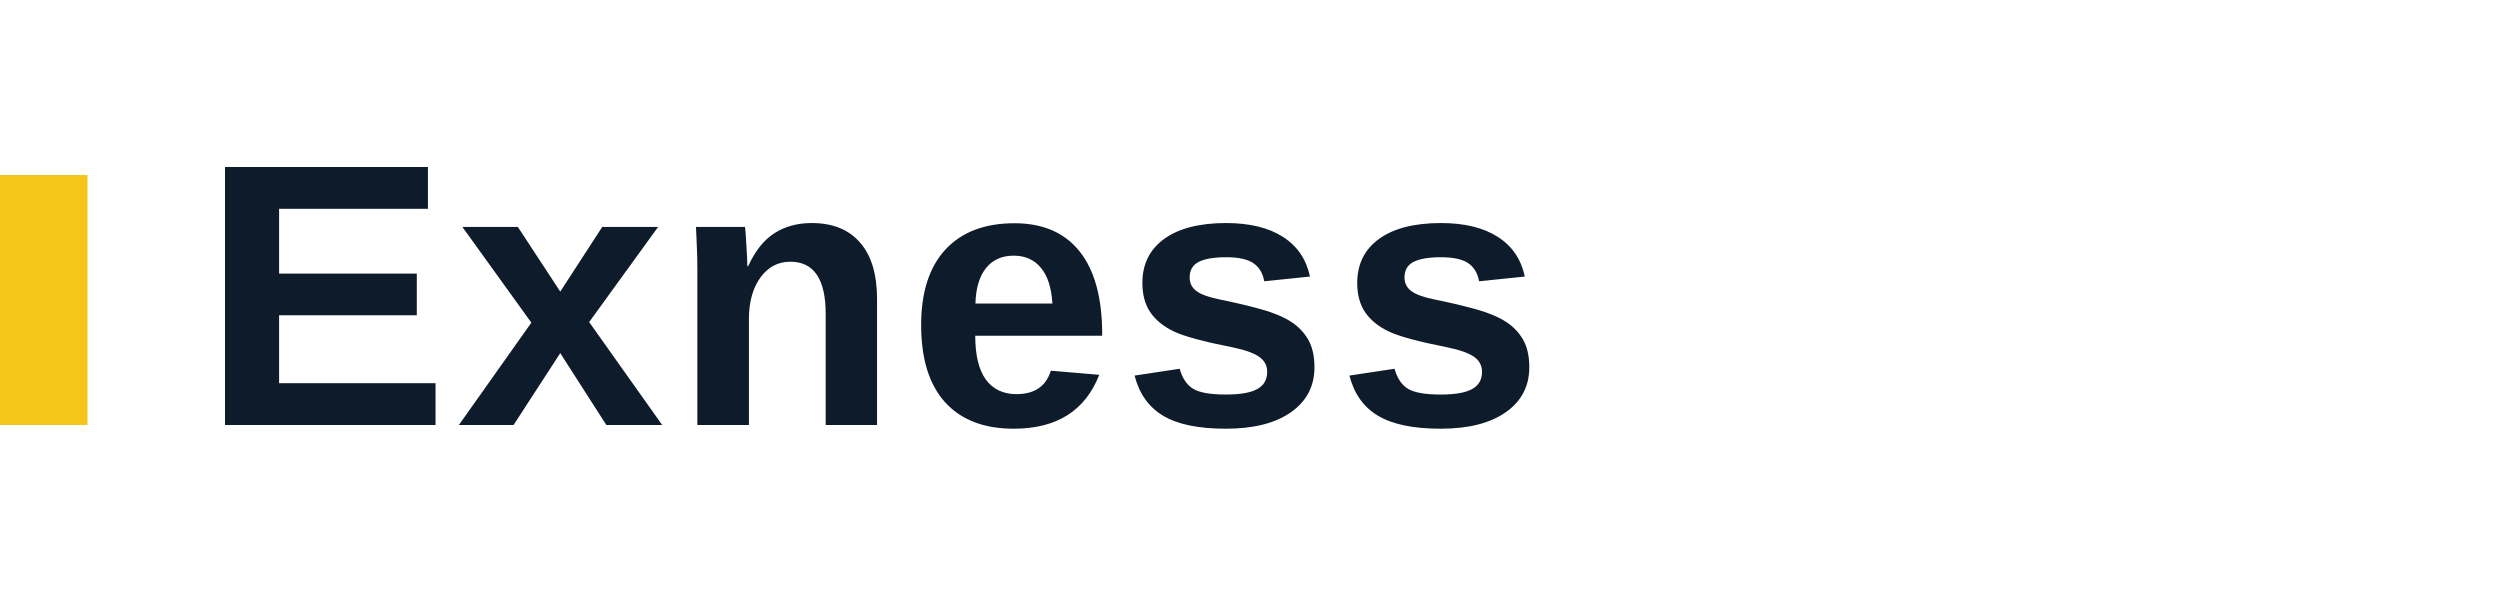
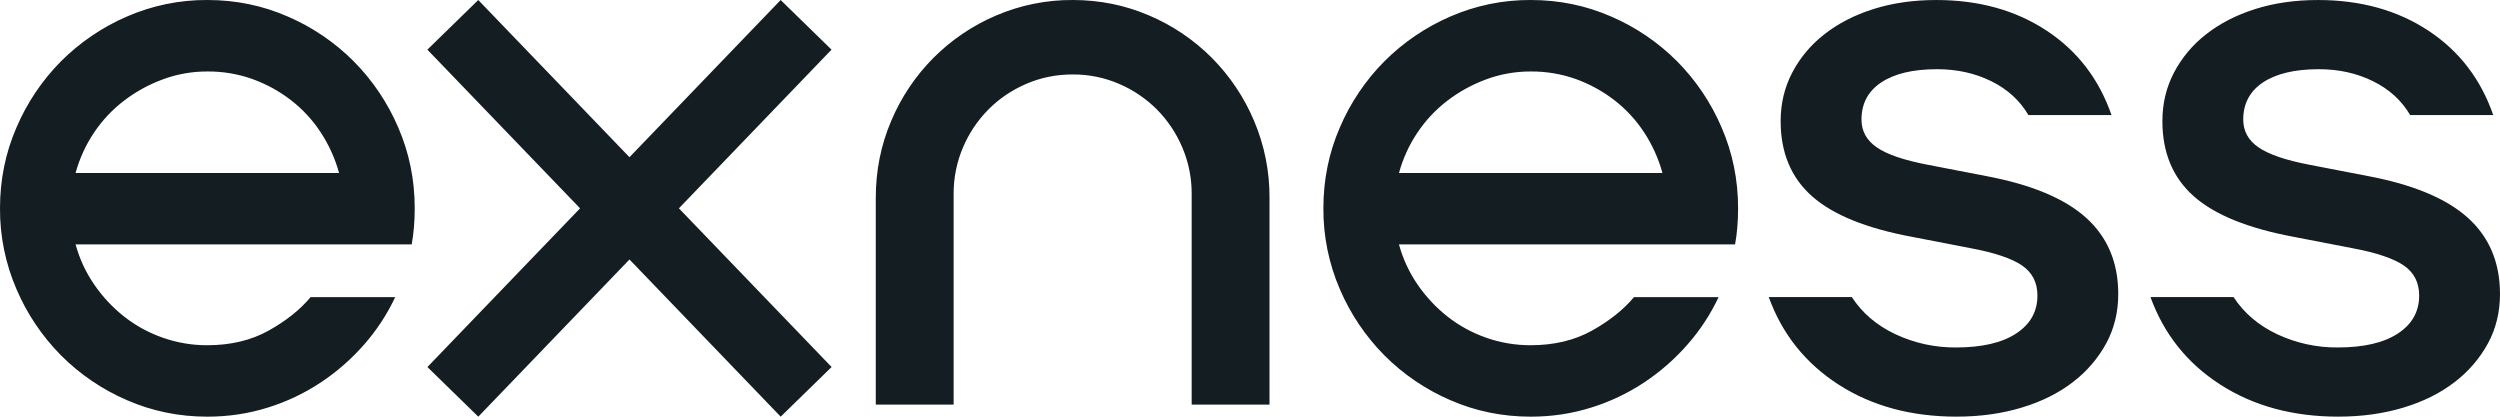
- <svg xmlns="http://www.w3.org/2000/svg" viewBox="0 0 200 48" role="img" aria-label="Exness">
-   <rect x="0" y="14" width="7" height="20" fill="#f5c518" />
-   <text x="16" y="34" font-family="Arial, Helvetica, sans-serif" font-size="30" font-weight="800" letter-spacing="0.5" fill="#0d1b2a">Exness</text>
+ <svg xmlns="http://www.w3.org/2000/svg" width="144" height="24" fill="none">
+   <path fill="#141d22" d="M4.355 14.08c.229.837.588 1.61 1.077 2.318a8.396 8.396 0 0 0 1.724 1.841c.661.52 1.4.924 2.22 1.213a7.653 7.653 0 0 0 2.567.433c1.35 0 2.528-.283 3.535-.845 1.006-.563 1.812-1.204 2.414-1.927h4.873a11.59 11.59 0 0 1-1.789 2.729 12.486 12.486 0 0 1-2.5 2.188 11.908 11.908 0 0 1-3.062 1.45c-1.106.347-2.263.52-3.47.52-1.638 0-3.185-.318-4.636-.953a12.16 12.16 0 0 1-3.794-2.578A12.26 12.26 0 0 1 .95 16.657 11.581 11.581 0 0 1 0 12c0-1.646.315-3.198.949-4.657A12.238 12.238 0 0 1 3.514 3.53 12.22 12.22 0 0 1 7.308.953 11.435 11.435 0 0 1 11.944 0c1.638 0 3.183.318 4.635.953a12.174 12.174 0 0 1 3.794 2.578 12.26 12.26 0 0 1 2.566 3.812c.632 1.459.949 3.01.949 4.657 0 .376-.015.736-.044 1.082-.03.347-.072.68-.13.996H4.354v.002ZM19.53 9.964a8.187 8.187 0 0 0-1.056-2.339 7.608 7.608 0 0 0-1.724-1.863 8.142 8.142 0 0 0-2.22-1.213 7.597 7.597 0 0 0-2.587-.432 7.32 7.32 0 0 0-2.566.455 8.513 8.513 0 0 0-2.242 1.234A7.728 7.728 0 0 0 5.41 7.648a7.87 7.87 0 0 0-1.056 2.318H19.53v-.002ZM24.617 2.86 27.548.001l8.71 9.054L44.966.001l2.93 2.859L39.105 12l8.795 9.14L44.968 24l-8.71-9.054L27.55 24l-2.931-2.859L33.412 12l-8.795-9.14ZM50.445 11.393c0-1.56.294-3.033.884-4.42a11.443 11.443 0 0 1 2.436-3.638A11.405 11.405 0 0 1 57.387.888 11.047 11.047 0 0 1 61.785 0c1.553 0 3.017.297 4.398.888a11.406 11.406 0 0 1 3.622 2.447 11.466 11.466 0 0 1 2.435 3.639 11.19 11.19 0 0 1 .884 4.419v11.912H68.64v-12.13a6.74 6.74 0 0 0-.54-2.685 6.966 6.966 0 0 0-1.465-2.187 6.931 6.931 0 0 0-2.177-1.473 6.654 6.654 0 0 0-2.673-.542c-.949 0-1.84.182-2.673.542-.834.361-1.56.852-2.177 1.473a6.945 6.945 0 0 0-1.466 2.187 6.74 6.74 0 0 0-.54 2.686v12.129h-4.484V11.393ZM80.581 14.08c.23.837.588 1.61 1.077 2.318a8.396 8.396 0 0 0 1.724 1.841c.662.52 1.401.924 2.221 1.213a7.652 7.652 0 0 0 2.566.433c1.35 0 2.529-.283 3.536-.845 1.005-.563 1.811-1.204 2.414-1.927h4.873a11.583 11.583 0 0 1-1.79 2.729 12.483 12.483 0 0 1-2.5 2.188 11.906 11.906 0 0 1-3.061 1.45c-1.107.347-2.263.52-3.47.52-1.639 0-3.185-.318-4.636-.953a12.16 12.16 0 0 1-3.794-2.578 12.261 12.261 0 0 1-2.566-3.812A11.582 11.582 0 0 1 76.227 12c0-1.646.315-3.198.948-4.657a12.238 12.238 0 0 1 2.566-3.812A12.22 12.22 0 0 1 83.535.953 11.435 11.435 0 0 1 88.17 0c1.638 0 3.183.318 4.636.953A12.175 12.175 0 0 1 96.6 3.531a12.262 12.262 0 0 1 2.565 3.812c.632 1.459.949 3.01.949 4.657 0 .376-.014.736-.044 1.082-.029.347-.071.68-.13.996H80.582v.002Zm15.176-4.116a8.188 8.188 0 0 0-1.056-2.339 7.605 7.605 0 0 0-1.724-1.863 8.145 8.145 0 0 0-2.221-1.213 7.597 7.597 0 0 0-2.587-.432 7.32 7.32 0 0 0-2.566.455 8.511 8.511 0 0 0-2.242 1.234 7.729 7.729 0 0 0-1.724 1.842 7.869 7.869 0 0 0-1.056 2.318h15.176v-.002ZM112.7 23.999c-2.616 0-4.879-.614-6.79-1.841-1.912-1.228-3.255-2.91-4.031-5.047h4.785c.604.924 1.445 1.64 2.522 2.145a8.06 8.06 0 0 0 3.471.758c1.494 0 2.651-.266 3.47-.802.819-.534 1.229-1.263 1.229-2.187 0-.751-.296-1.327-.884-1.732-.59-.405-1.575-.737-2.954-.996l-3.363-.65c-2.645-.491-4.571-1.27-5.778-2.34-1.207-1.067-1.812-2.512-1.812-4.332 0-1.01.223-1.942.668-2.794a6.773 6.773 0 0 1 1.854-2.209c.79-.62 1.731-1.105 2.824-1.451 1.092-.346 2.299-.52 3.622-.52 2.442 0 4.556.585 6.338 1.755s3.032 2.795 3.752 4.873h-4.786c-.489-.837-1.2-1.487-2.134-1.949-.935-.462-1.978-.694-3.126-.694-1.38 0-2.451.253-3.213.758-.762.506-1.142 1.22-1.142 2.144 0 .664.294 1.198.884 1.603.588.404 1.558.736 2.91.995l3.363.65c2.615.491 4.542 1.293 5.778 2.405 1.235 1.111 1.854 2.577 1.854 4.396 0 1.04-.231 1.986-.69 2.837a7.055 7.055 0 0 1-1.919 2.232c-.819.635-1.804 1.126-2.954 1.472-1.146.348-2.396.52-3.748.52ZM134.689 23.999c-2.616 0-4.88-.614-6.791-1.841-1.912-1.228-3.254-2.91-4.031-5.047h4.785c.605.924 1.445 1.64 2.522 2.145a8.063 8.063 0 0 0 3.471.758c1.495 0 2.651-.266 3.47-.802.819-.534 1.229-1.263 1.229-2.187 0-.751-.296-1.327-.884-1.732-.59-.405-1.574-.737-2.954-.996l-3.363-.65c-2.645-.491-4.571-1.27-5.778-2.34-1.207-1.067-1.811-2.512-1.811-4.332 0-1.01.222-1.942.668-2.794a6.77 6.77 0 0 1 1.853-2.209c.79-.62 1.731-1.105 2.824-1.451 1.092-.346 2.3-.52 3.622-.52 2.442 0 4.556.585 6.338 1.755 1.783 1.17 3.032 2.795 3.752 4.873h-4.785c-.489-.837-1.201-1.487-2.135-1.949-.934-.462-1.977-.694-3.126-.694-1.38 0-2.45.253-3.212.758-.762.506-1.143 1.22-1.143 2.144 0 .664.294 1.198.884 1.603.589.404 1.559.736 2.91.995l3.364.65c2.614.491 4.541 1.293 5.777 2.405 1.235 1.111 1.854 2.577 1.854 4.396 0 1.04-.23 1.986-.69 2.837a7.055 7.055 0 0 1-1.919 2.232c-.819.635-1.804 1.126-2.954 1.472-1.146.348-2.396.52-3.747.52Z" />
</svg>
